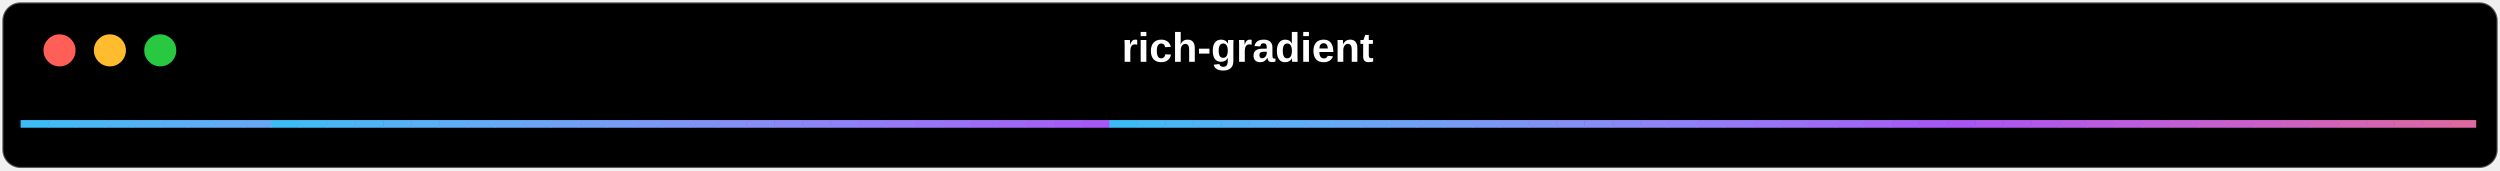
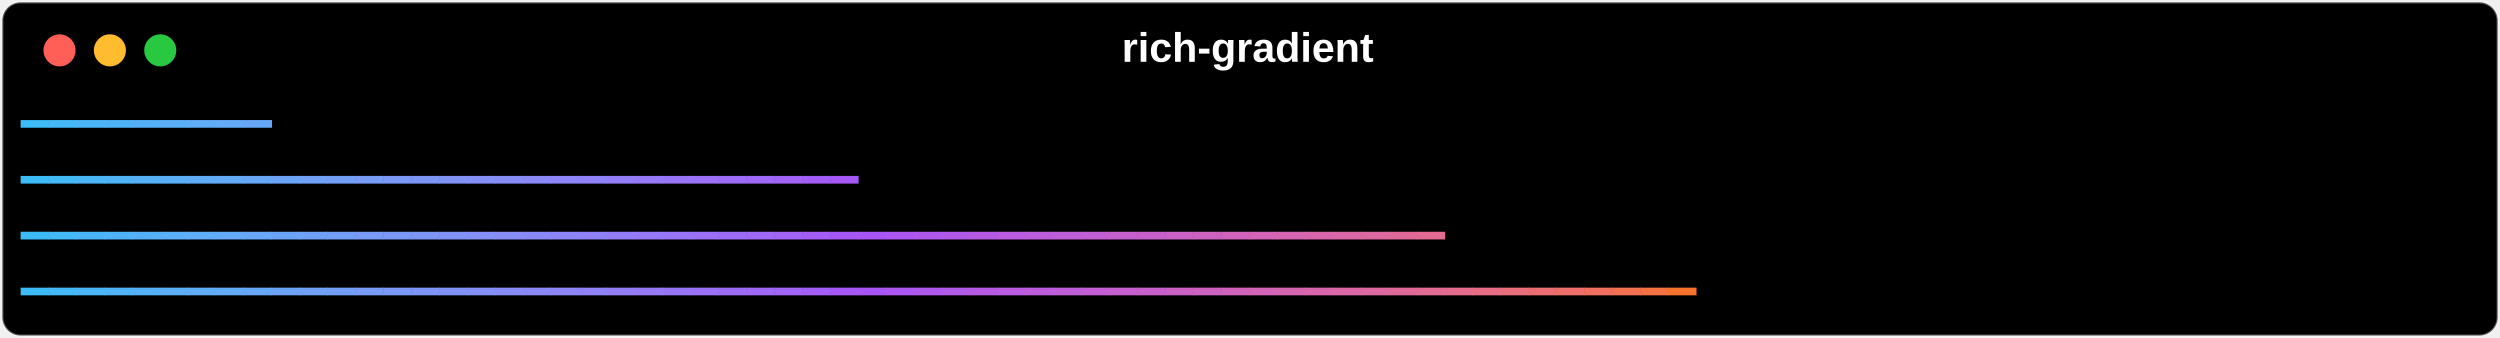
- <svg xmlns="http://www.w3.org/2000/svg" class="rich-terminal" viewBox="0 0 1092 74.4">
+ <svg xmlns="http://www.w3.org/2000/svg" class="rich-terminal" viewBox="0 0 1092 147.6">
  <style>

    @font-face {
        font-family: "Fira Code";
        src: local("FiraCode-Regular"),
                url("https://cdnjs.cloudflare.com/ajax/libs/firacode/6.2.0/woff2/FiraCode-Regular.woff2") format("woff2"),
                url("https://cdnjs.cloudflare.com/ajax/libs/firacode/6.2.0/woff/FiraCode-Regular.woff") format("woff");
        font-style: normal;
        font-weight: 400;
    }
    @font-face {
        font-family: "Fira Code";
        src: local("FiraCode-Bold"),
                url("https://cdnjs.cloudflare.com/ajax/libs/firacode/6.2.0/woff2/FiraCode-Bold.woff2") format("woff2"),
                url("https://cdnjs.cloudflare.com/ajax/libs/firacode/6.2.0/woff/FiraCode-Bold.woff") format("woff");
        font-style: bold;
        font-weight: 700;
    }

-     .terminal-3125298020-matrix {
+     .terminal-2221458841-matrix {
        font-family: Fira Code, monospace;
        font-size: 20px;
        line-height: 24.4px;
        font-variant-east-asian: full-width;
    }

-     .terminal-3125298020-title {
+     .terminal-2221458841-title {
        font-size: 18px;
        font-weight: bold;
        font-family: arial;
    }

-     .terminal-3125298020-r1 { fill: #3cbbf7 }
- .terminal-3125298020-r2 { fill: #43b9f7 }
- .terminal-3125298020-r3 { fill: #4ab6f7 }
- .terminal-3125298020-r4 { fill: #4fb4f7 }
- .terminal-3125298020-r5 { fill: #55b1f7 }
- .terminal-3125298020-r6 { fill: #5aaff7 }
- .terminal-3125298020-r7 { fill: #5facf7 }
- .terminal-3125298020-r8 { fill: #63aaf7 }
- .terminal-3125298020-r9 { fill: #67a7f7 }
- .terminal-3125298020-r10 { fill: #6ba4f7 }
- .terminal-3125298020-r11 { fill: #6fa1f7 }
- .terminal-3125298020-r12 { fill: #739ef7 }
- .terminal-3125298020-r13 { fill: #779bf7 }
- .terminal-3125298020-r14 { fill: #7a98f7 }
- .terminal-3125298020-r15 { fill: #7d95f7 }
- .terminal-3125298020-r16 { fill: #8192f7 }
- .terminal-3125298020-r17 { fill: #848ff7 }
- .terminal-3125298020-r18 { fill: #878cf7 }
- .terminal-3125298020-r19 { fill: #8a88f7 }
- .terminal-3125298020-r20 { fill: #8d85f7 }
- .terminal-3125298020-r21 { fill: #8f81f7 }
- .terminal-3125298020-r22 { fill: #927df7 }
- .terminal-3125298020-r23 { fill: #9579f7 }
- .terminal-3125298020-r24 { fill: #9875f7 }
- .terminal-3125298020-r25 { fill: #9a71f7 }
- .terminal-3125298020-r26 { fill: #9d6cf7 }
- .terminal-3125298020-r27 { fill: #9f68f7 }
- .terminal-3125298020-r28 { fill: #a263f7 }
- .terminal-3125298020-r29 { fill: #a45df7 }
- .terminal-3125298020-r30 { fill: #a658f7 }
- .terminal-3125298020-r31 { fill: #a955f5 }
- .terminal-3125298020-r32 { fill: #ad56f1 }
- .terminal-3125298020-r33 { fill: #b057ed }
- .terminal-3125298020-r34 { fill: #b359e9 }
- .terminal-3125298020-r35 { fill: #b65ae5 }
- .terminal-3125298020-r36 { fill: #ba5be1 }
- .terminal-3125298020-r37 { fill: #bd5cdd }
- .terminal-3125298020-r38 { fill: #c05dd8 }
- .terminal-3125298020-r39 { fill: #c35ed4 }
- .terminal-3125298020-r40 { fill: #c65fcf }
- .terminal-3125298020-r41 { fill: #c860cb }
- .terminal-3125298020-r42 { fill: #cb61c6 }
- .terminal-3125298020-r43 { fill: #ce62c1 }
- .terminal-3125298020-r44 { fill: #d163bc }
- .terminal-3125298020-r45 { fill: #d364b7 }
- .terminal-3125298020-r46 { fill: #d665b1 }
- .terminal-3125298020-r47 { fill: #d966ac }
- .terminal-3125298020-r48 { fill: #db67a6 }
- .terminal-3125298020-r49 { fill: #de68a0 }
+     .terminal-2221458841-r1 { fill: #3cbbf7 }
+ .terminal-2221458841-r2 { fill: #43b9f7 }
+ .terminal-2221458841-r3 { fill: #4ab6f7 }
+ .terminal-2221458841-r4 { fill: #4fb4f7 }
+ .terminal-2221458841-r5 { fill: #55b1f7 }
+ .terminal-2221458841-r6 { fill: #5aaff7 }
+ .terminal-2221458841-r7 { fill: #5facf7 }
+ .terminal-2221458841-r8 { fill: #63aaf7 }
+ .terminal-2221458841-r9 { fill: #67a7f7 }
+ .terminal-2221458841-r10 { fill: #ffffff }
+ .terminal-2221458841-r11 { fill: #6ba4f7 }
+ .terminal-2221458841-r12 { fill: #6fa1f7 }
+ .terminal-2221458841-r13 { fill: #739ef7 }
+ .terminal-2221458841-r14 { fill: #779bf7 }
+ .terminal-2221458841-r15 { fill: #7a98f7 }
+ .terminal-2221458841-r16 { fill: #7d95f7 }
+ .terminal-2221458841-r17 { fill: #8192f7 }
+ .terminal-2221458841-r18 { fill: #848ff7 }
+ .terminal-2221458841-r19 { fill: #878cf7 }
+ .terminal-2221458841-r20 { fill: #8a88f7 }
+ .terminal-2221458841-r21 { fill: #8d85f7 }
+ .terminal-2221458841-r22 { fill: #8f81f7 }
+ .terminal-2221458841-r23 { fill: #927df7 }
+ .terminal-2221458841-r24 { fill: #9579f7 }
+ .terminal-2221458841-r25 { fill: #9875f7 }
+ .terminal-2221458841-r26 { fill: #9a71f7 }
+ .terminal-2221458841-r27 { fill: #9d6cf7 }
+ .terminal-2221458841-r28 { fill: #9f68f7 }
+ .terminal-2221458841-r29 { fill: #a263f7 }
+ .terminal-2221458841-r30 { fill: #a45df7 }
+ .terminal-2221458841-r31 { fill: #a658f7 }
+ .terminal-2221458841-r32 { fill: #a955f5 }
+ .terminal-2221458841-r33 { fill: #ad56f1 }
+ .terminal-2221458841-r34 { fill: #b057ed }
+ .terminal-2221458841-r35 { fill: #b359e9 }
+ .terminal-2221458841-r36 { fill: #b65ae5 }
+ .terminal-2221458841-r37 { fill: #ba5be1 }
+ .terminal-2221458841-r38 { fill: #bd5cdd }
+ .terminal-2221458841-r39 { fill: #c05dd8 }
+ .terminal-2221458841-r40 { fill: #c35ed4 }
+ .terminal-2221458841-r41 { fill: #c65fcf }
+ .terminal-2221458841-r42 { fill: #c860cb }
+ .terminal-2221458841-r43 { fill: #cb61c6 }
+ .terminal-2221458841-r44 { fill: #ce62c1 }
+ .terminal-2221458841-r45 { fill: #d163bc }
+ .terminal-2221458841-r46 { fill: #d364b7 }
+ .terminal-2221458841-r47 { fill: #d665b1 }
+ .terminal-2221458841-r48 { fill: #d966ac }
+ .terminal-2221458841-r49 { fill: #db67a6 }
+ .terminal-2221458841-r50 { fill: #de68a0 }
+ .terminal-2221458841-r51 { fill: #e06999 }
+ .terminal-2221458841-r52 { fill: #e36a93 }
+ .terminal-2221458841-r53 { fill: #e56b8c }
+ .terminal-2221458841-r54 { fill: #e76c84 }
+ .terminal-2221458841-r55 { fill: #ea6d7c }
+ .terminal-2221458841-r56 { fill: #ec6e73 }
+ .terminal-2221458841-r57 { fill: #ee6f69 }
+ .terminal-2221458841-r58 { fill: #f16f5e }
+ .terminal-2221458841-r59 { fill: #f37051 }
+ .terminal-2221458841-r60 { fill: #f57141 }
+ .terminal-2221458841-r61 { fill: #f7722b }
    </style>
  <defs>
-     <clipPath id="terminal-3125298020-clip-terminal">
-       <rect x="0" y="0" width="1072.6" height="23.4" />
+     <clipPath id="terminal-2221458841-clip-terminal">
+       <rect x="0" y="0" width="1072.6" height="96.6" />
+     </clipPath>
+     <clipPath id="terminal-2221458841-line-0">
+       <rect x="0" y="1.5" width="1073.6" height="24.65" />
+     </clipPath>
+     <clipPath id="terminal-2221458841-line-1">
+       <rect x="0" y="25.9" width="1073.6" height="24.65" />
+     </clipPath>
+     <clipPath id="terminal-2221458841-line-2">
+       <rect x="0" y="50.3" width="1073.6" height="24.65" />
    </clipPath>
  </defs>
-   <rect fill="#000000" stroke="rgba(255,255,255,0.35)" stroke-width="1" x="1" y="1" width="1090" height="72.4" rx="8" />
-   <text class="terminal-3125298020-title" fill="#ffffff" text-anchor="middle" x="545" y="27">rich-gradient</text>
+   <rect fill="#000000" stroke="rgba(255,255,255,0.35)" stroke-width="1" x="1" y="1" width="1090" height="145.6" rx="8" />
+   <text class="terminal-2221458841-title" fill="#ffffff" text-anchor="middle" x="545" y="27">rich-gradient</text>
  <g transform="translate(26,22)">
    <circle cx="0" cy="0" r="7" fill="#ff5f57" />
    <circle cx="22" cy="0" r="7" fill="#febc2e" />
    <circle cx="44" cy="0" r="7" fill="#28c840" />
  </g>
-   <g transform="translate(9, 41)" clip-path="url(#terminal-3125298020-clip-terminal)">
-     <g class="terminal-3125298020-matrix">
-       <text class="terminal-3125298020-r1" x="0" y="20" textLength="12.2" clip-path="url(#terminal-3125298020-line-0)">━</text>
-       <text class="terminal-3125298020-r2" x="12.2" y="20" textLength="12.2" clip-path="url(#terminal-3125298020-line-0)">━</text>
-       <text class="terminal-3125298020-r3" x="24.4" y="20" textLength="12.2" clip-path="url(#terminal-3125298020-line-0)">━</text>
-       <text class="terminal-3125298020-r4" x="36.6" y="20" textLength="12.2" clip-path="url(#terminal-3125298020-line-0)">━</text>
-       <text class="terminal-3125298020-r5" x="48.8" y="20" textLength="12.2" clip-path="url(#terminal-3125298020-line-0)">━</text>
-       <text class="terminal-3125298020-r6" x="61" y="20" textLength="12.2" clip-path="url(#terminal-3125298020-line-0)">━</text>
-       <text class="terminal-3125298020-r7" x="73.2" y="20" textLength="12.2" clip-path="url(#terminal-3125298020-line-0)">━</text>
-       <text class="terminal-3125298020-r8" x="85.4" y="20" textLength="12.2" clip-path="url(#terminal-3125298020-line-0)">━</text>
-       <text class="terminal-3125298020-r9" x="97.6" y="20" textLength="12.2" clip-path="url(#terminal-3125298020-line-0)">━</text>
-       <text class="terminal-3125298020-r1" x="109.8" y="20" textLength="12.2" clip-path="url(#terminal-3125298020-line-0)">━</text>
-       <text class="terminal-3125298020-r2" x="122" y="20" textLength="12.2" clip-path="url(#terminal-3125298020-line-0)">━</text>
-       <text class="terminal-3125298020-r3" x="134.2" y="20" textLength="12.2" clip-path="url(#terminal-3125298020-line-0)">━</text>
-       <text class="terminal-3125298020-r4" x="146.4" y="20" textLength="12.2" clip-path="url(#terminal-3125298020-line-0)">━</text>
-       <text class="terminal-3125298020-r5" x="158.6" y="20" textLength="12.2" clip-path="url(#terminal-3125298020-line-0)">━</text>
-       <text class="terminal-3125298020-r6" x="170.8" y="20" textLength="12.2" clip-path="url(#terminal-3125298020-line-0)">━</text>
-       <text class="terminal-3125298020-r7" x="183" y="20" textLength="12.2" clip-path="url(#terminal-3125298020-line-0)">━</text>
-       <text class="terminal-3125298020-r8" x="195.2" y="20" textLength="12.2" clip-path="url(#terminal-3125298020-line-0)">━</text>
-       <text class="terminal-3125298020-r9" x="207.4" y="20" textLength="12.2" clip-path="url(#terminal-3125298020-line-0)">━</text>
-       <text class="terminal-3125298020-r10" x="219.6" y="20" textLength="12.2" clip-path="url(#terminal-3125298020-line-0)">━</text>
-       <text class="terminal-3125298020-r11" x="231.8" y="20" textLength="12.2" clip-path="url(#terminal-3125298020-line-0)">━</text>
-       <text class="terminal-3125298020-r12" x="244" y="20" textLength="12.2" clip-path="url(#terminal-3125298020-line-0)">━</text>
-       <text class="terminal-3125298020-r13" x="256.2" y="20" textLength="12.2" clip-path="url(#terminal-3125298020-line-0)">━</text>
-       <text class="terminal-3125298020-r14" x="268.4" y="20" textLength="12.2" clip-path="url(#terminal-3125298020-line-0)">━</text>
-       <text class="terminal-3125298020-r15" x="280.6" y="20" textLength="12.2" clip-path="url(#terminal-3125298020-line-0)">━</text>
-       <text class="terminal-3125298020-r16" x="292.8" y="20" textLength="12.2" clip-path="url(#terminal-3125298020-line-0)">━</text>
-       <text class="terminal-3125298020-r17" x="305" y="20" textLength="12.2" clip-path="url(#terminal-3125298020-line-0)">━</text>
-       <text class="terminal-3125298020-r18" x="317.2" y="20" textLength="12.2" clip-path="url(#terminal-3125298020-line-0)">━</text>
-       <text class="terminal-3125298020-r19" x="329.4" y="20" textLength="12.2" clip-path="url(#terminal-3125298020-line-0)">━</text>
-       <text class="terminal-3125298020-r20" x="341.6" y="20" textLength="12.2" clip-path="url(#terminal-3125298020-line-0)">━</text>
-       <text class="terminal-3125298020-r21" x="353.8" y="20" textLength="12.2" clip-path="url(#terminal-3125298020-line-0)">━</text>
-       <text class="terminal-3125298020-r22" x="366" y="20" textLength="12.2" clip-path="url(#terminal-3125298020-line-0)">━</text>
-       <text class="terminal-3125298020-r23" x="378.2" y="20" textLength="12.2" clip-path="url(#terminal-3125298020-line-0)">━</text>
-       <text class="terminal-3125298020-r24" x="390.4" y="20" textLength="12.2" clip-path="url(#terminal-3125298020-line-0)">━</text>
-       <text class="terminal-3125298020-r25" x="402.6" y="20" textLength="12.2" clip-path="url(#terminal-3125298020-line-0)">━</text>
-       <text class="terminal-3125298020-r26" x="414.8" y="20" textLength="12.2" clip-path="url(#terminal-3125298020-line-0)">━</text>
-       <text class="terminal-3125298020-r27" x="427" y="20" textLength="12.2" clip-path="url(#terminal-3125298020-line-0)">━</text>
-       <text class="terminal-3125298020-r28" x="439.2" y="20" textLength="12.2" clip-path="url(#terminal-3125298020-line-0)">━</text>
-       <text class="terminal-3125298020-r29" x="451.4" y="20" textLength="12.2" clip-path="url(#terminal-3125298020-line-0)">━</text>
-       <text class="terminal-3125298020-r30" x="463.6" y="20" textLength="12.2" clip-path="url(#terminal-3125298020-line-0)">━</text>
-       <text class="terminal-3125298020-r1" x="475.8" y="20" textLength="12.2" clip-path="url(#terminal-3125298020-line-0)">━</text>
-       <text class="terminal-3125298020-r2" x="488" y="20" textLength="12.2" clip-path="url(#terminal-3125298020-line-0)">━</text>
-       <text class="terminal-3125298020-r3" x="500.2" y="20" textLength="12.2" clip-path="url(#terminal-3125298020-line-0)">━</text>
-       <text class="terminal-3125298020-r4" x="512.4" y="20" textLength="12.2" clip-path="url(#terminal-3125298020-line-0)">━</text>
-       <text class="terminal-3125298020-r5" x="524.6" y="20" textLength="12.2" clip-path="url(#terminal-3125298020-line-0)">━</text>
-       <text class="terminal-3125298020-r6" x="536.8" y="20" textLength="12.2" clip-path="url(#terminal-3125298020-line-0)">━</text>
-       <text class="terminal-3125298020-r7" x="549" y="20" textLength="12.2" clip-path="url(#terminal-3125298020-line-0)">━</text>
-       <text class="terminal-3125298020-r8" x="561.2" y="20" textLength="12.2" clip-path="url(#terminal-3125298020-line-0)">━</text>
-       <text class="terminal-3125298020-r9" x="573.4" y="20" textLength="12.2" clip-path="url(#terminal-3125298020-line-0)">━</text>
-       <text class="terminal-3125298020-r10" x="585.6" y="20" textLength="12.2" clip-path="url(#terminal-3125298020-line-0)">━</text>
-       <text class="terminal-3125298020-r11" x="597.8" y="20" textLength="12.2" clip-path="url(#terminal-3125298020-line-0)">━</text>
-       <text class="terminal-3125298020-r12" x="610" y="20" textLength="12.2" clip-path="url(#terminal-3125298020-line-0)">━</text>
-       <text class="terminal-3125298020-r13" x="622.2" y="20" textLength="12.2" clip-path="url(#terminal-3125298020-line-0)">━</text>
-       <text class="terminal-3125298020-r14" x="634.4" y="20" textLength="12.2" clip-path="url(#terminal-3125298020-line-0)">━</text>
-       <text class="terminal-3125298020-r15" x="646.6" y="20" textLength="12.2" clip-path="url(#terminal-3125298020-line-0)">━</text>
-       <text class="terminal-3125298020-r16" x="658.8" y="20" textLength="12.2" clip-path="url(#terminal-3125298020-line-0)">━</text>
-       <text class="terminal-3125298020-r17" x="671" y="20" textLength="12.2" clip-path="url(#terminal-3125298020-line-0)">━</text>
-       <text class="terminal-3125298020-r18" x="683.2" y="20" textLength="12.2" clip-path="url(#terminal-3125298020-line-0)">━</text>
-       <text class="terminal-3125298020-r19" x="695.4" y="20" textLength="12.2" clip-path="url(#terminal-3125298020-line-0)">━</text>
-       <text class="terminal-3125298020-r20" x="707.6" y="20" textLength="12.2" clip-path="url(#terminal-3125298020-line-0)">━</text>
-       <text class="terminal-3125298020-r21" x="719.8" y="20" textLength="12.2" clip-path="url(#terminal-3125298020-line-0)">━</text>
-       <text class="terminal-3125298020-r22" x="732" y="20" textLength="12.2" clip-path="url(#terminal-3125298020-line-0)">━</text>
-       <text class="terminal-3125298020-r23" x="744.2" y="20" textLength="12.2" clip-path="url(#terminal-3125298020-line-0)">━</text>
-       <text class="terminal-3125298020-r24" x="756.4" y="20" textLength="12.2" clip-path="url(#terminal-3125298020-line-0)">━</text>
-       <text class="terminal-3125298020-r25" x="768.6" y="20" textLength="12.2" clip-path="url(#terminal-3125298020-line-0)">━</text>
-       <text class="terminal-3125298020-r26" x="780.8" y="20" textLength="12.2" clip-path="url(#terminal-3125298020-line-0)">━</text>
-       <text class="terminal-3125298020-r27" x="793" y="20" textLength="12.2" clip-path="url(#terminal-3125298020-line-0)">━</text>
-       <text class="terminal-3125298020-r28" x="805.2" y="20" textLength="12.2" clip-path="url(#terminal-3125298020-line-0)">━</text>
-       <text class="terminal-3125298020-r29" x="817.4" y="20" textLength="12.2" clip-path="url(#terminal-3125298020-line-0)">━</text>
-       <text class="terminal-3125298020-r30" x="829.6" y="20" textLength="12.2" clip-path="url(#terminal-3125298020-line-0)">━</text>
-       <text class="terminal-3125298020-r31" x="841.8" y="20" textLength="12.2" clip-path="url(#terminal-3125298020-line-0)">━</text>
-       <text class="terminal-3125298020-r32" x="854" y="20" textLength="12.2" clip-path="url(#terminal-3125298020-line-0)">━</text>
-       <text class="terminal-3125298020-r33" x="866.2" y="20" textLength="12.2" clip-path="url(#terminal-3125298020-line-0)">━</text>
-       <text class="terminal-3125298020-r34" x="878.4" y="20" textLength="12.2" clip-path="url(#terminal-3125298020-line-0)">━</text>
-       <text class="terminal-3125298020-r35" x="890.6" y="20" textLength="12.2" clip-path="url(#terminal-3125298020-line-0)">━</text>
-       <text class="terminal-3125298020-r36" x="902.8" y="20" textLength="12.2" clip-path="url(#terminal-3125298020-line-0)">━</text>
-       <text class="terminal-3125298020-r37" x="915" y="20" textLength="12.2" clip-path="url(#terminal-3125298020-line-0)">━</text>
-       <text class="terminal-3125298020-r38" x="927.2" y="20" textLength="12.2" clip-path="url(#terminal-3125298020-line-0)">━</text>
-       <text class="terminal-3125298020-r39" x="939.4" y="20" textLength="12.2" clip-path="url(#terminal-3125298020-line-0)">━</text>
-       <text class="terminal-3125298020-r40" x="951.6" y="20" textLength="12.2" clip-path="url(#terminal-3125298020-line-0)">━</text>
-       <text class="terminal-3125298020-r41" x="963.8" y="20" textLength="12.2" clip-path="url(#terminal-3125298020-line-0)">━</text>
-       <text class="terminal-3125298020-r42" x="976" y="20" textLength="12.2" clip-path="url(#terminal-3125298020-line-0)">━</text>
-       <text class="terminal-3125298020-r43" x="988.2" y="20" textLength="12.2" clip-path="url(#terminal-3125298020-line-0)">━</text>
-       <text class="terminal-3125298020-r44" x="1000.4" y="20" textLength="12.2" clip-path="url(#terminal-3125298020-line-0)">━</text>
-       <text class="terminal-3125298020-r45" x="1012.6" y="20" textLength="12.2" clip-path="url(#terminal-3125298020-line-0)">━</text>
-       <text class="terminal-3125298020-r46" x="1024.8" y="20" textLength="12.2" clip-path="url(#terminal-3125298020-line-0)">━</text>
-       <text class="terminal-3125298020-r47" x="1037" y="20" textLength="12.2" clip-path="url(#terminal-3125298020-line-0)">━</text>
-       <text class="terminal-3125298020-r48" x="1049.2" y="20" textLength="12.2" clip-path="url(#terminal-3125298020-line-0)">━</text>
-       <text class="terminal-3125298020-r49" x="1061.4" y="20" textLength="12.2" clip-path="url(#terminal-3125298020-line-0)">━</text>
+   <g transform="translate(9, 41)" clip-path="url(#terminal-2221458841-clip-terminal)">
+     <g class="terminal-2221458841-matrix">
+       <text class="terminal-2221458841-r1" x="0" y="20" textLength="12.2" clip-path="url(#terminal-2221458841-line-0)">━</text>
+       <text class="terminal-2221458841-r2" x="12.2" y="20" textLength="12.2" clip-path="url(#terminal-2221458841-line-0)">━</text>
+       <text class="terminal-2221458841-r3" x="24.4" y="20" textLength="12.2" clip-path="url(#terminal-2221458841-line-0)">━</text>
+       <text class="terminal-2221458841-r4" x="36.6" y="20" textLength="12.2" clip-path="url(#terminal-2221458841-line-0)">━</text>
+       <text class="terminal-2221458841-r5" x="48.8" y="20" textLength="12.2" clip-path="url(#terminal-2221458841-line-0)">━</text>
+       <text class="terminal-2221458841-r6" x="61" y="20" textLength="12.2" clip-path="url(#terminal-2221458841-line-0)">━</text>
+       <text class="terminal-2221458841-r7" x="73.2" y="20" textLength="12.2" clip-path="url(#terminal-2221458841-line-0)">━</text>
+       <text class="terminal-2221458841-r8" x="85.4" y="20" textLength="12.2" clip-path="url(#terminal-2221458841-line-0)">━</text>
+       <text class="terminal-2221458841-r9" x="97.6" y="20" textLength="12.2" clip-path="url(#terminal-2221458841-line-0)">━</text>
+       <text class="terminal-2221458841-r10" x="1073.6" y="20" textLength="12.2" clip-path="url(#terminal-2221458841-line-0)">
+ </text>
+       <text class="terminal-2221458841-r1" x="0" y="44.4" textLength="12.2" clip-path="url(#terminal-2221458841-line-1)">━</text>
+       <text class="terminal-2221458841-r2" x="12.2" y="44.4" textLength="12.2" clip-path="url(#terminal-2221458841-line-1)">━</text>
+       <text class="terminal-2221458841-r3" x="24.4" y="44.4" textLength="12.2" clip-path="url(#terminal-2221458841-line-1)">━</text>
+       <text class="terminal-2221458841-r4" x="36.6" y="44.4" textLength="12.2" clip-path="url(#terminal-2221458841-line-1)">━</text>
+       <text class="terminal-2221458841-r5" x="48.8" y="44.4" textLength="12.2" clip-path="url(#terminal-2221458841-line-1)">━</text>
+       <text class="terminal-2221458841-r6" x="61" y="44.4" textLength="12.2" clip-path="url(#terminal-2221458841-line-1)">━</text>
+       <text class="terminal-2221458841-r7" x="73.2" y="44.4" textLength="12.2" clip-path="url(#terminal-2221458841-line-1)">━</text>
+       <text class="terminal-2221458841-r8" x="85.4" y="44.4" textLength="12.2" clip-path="url(#terminal-2221458841-line-1)">━</text>
+       <text class="terminal-2221458841-r9" x="97.6" y="44.4" textLength="12.2" clip-path="url(#terminal-2221458841-line-1)">━</text>
+       <text class="terminal-2221458841-r11" x="109.8" y="44.4" textLength="12.2" clip-path="url(#terminal-2221458841-line-1)">━</text>
+       <text class="terminal-2221458841-r12" x="122" y="44.4" textLength="12.2" clip-path="url(#terminal-2221458841-line-1)">━</text>
+       <text class="terminal-2221458841-r13" x="134.2" y="44.4" textLength="12.2" clip-path="url(#terminal-2221458841-line-1)">━</text>
+       <text class="terminal-2221458841-r14" x="146.4" y="44.4" textLength="12.2" clip-path="url(#terminal-2221458841-line-1)">━</text>
+       <text class="terminal-2221458841-r15" x="158.6" y="44.4" textLength="12.2" clip-path="url(#terminal-2221458841-line-1)">━</text>
+       <text class="terminal-2221458841-r16" x="170.8" y="44.4" textLength="12.2" clip-path="url(#terminal-2221458841-line-1)">━</text>
+       <text class="terminal-2221458841-r17" x="183" y="44.4" textLength="12.2" clip-path="url(#terminal-2221458841-line-1)">━</text>
+       <text class="terminal-2221458841-r18" x="195.2" y="44.4" textLength="12.2" clip-path="url(#terminal-2221458841-line-1)">━</text>
+       <text class="terminal-2221458841-r19" x="207.4" y="44.4" textLength="12.2" clip-path="url(#terminal-2221458841-line-1)">━</text>
+       <text class="terminal-2221458841-r20" x="219.6" y="44.4" textLength="12.2" clip-path="url(#terminal-2221458841-line-1)">━</text>
+       <text class="terminal-2221458841-r21" x="231.8" y="44.4" textLength="12.2" clip-path="url(#terminal-2221458841-line-1)">━</text>
+       <text class="terminal-2221458841-r22" x="244" y="44.4" textLength="12.2" clip-path="url(#terminal-2221458841-line-1)">━</text>
+       <text class="terminal-2221458841-r23" x="256.2" y="44.4" textLength="12.2" clip-path="url(#terminal-2221458841-line-1)">━</text>
+       <text class="terminal-2221458841-r24" x="268.4" y="44.4" textLength="12.2" clip-path="url(#terminal-2221458841-line-1)">━</text>
+       <text class="terminal-2221458841-r25" x="280.6" y="44.4" textLength="12.2" clip-path="url(#terminal-2221458841-line-1)">━</text>
+       <text class="terminal-2221458841-r26" x="292.8" y="44.4" textLength="12.2" clip-path="url(#terminal-2221458841-line-1)">━</text>
+       <text class="terminal-2221458841-r27" x="305" y="44.4" textLength="12.2" clip-path="url(#terminal-2221458841-line-1)">━</text>
+       <text class="terminal-2221458841-r28" x="317.2" y="44.4" textLength="12.2" clip-path="url(#terminal-2221458841-line-1)">━</text>
+       <text class="terminal-2221458841-r29" x="329.4" y="44.4" textLength="12.2" clip-path="url(#terminal-2221458841-line-1)">━</text>
+       <text class="terminal-2221458841-r30" x="341.6" y="44.4" textLength="12.2" clip-path="url(#terminal-2221458841-line-1)">━</text>
+       <text class="terminal-2221458841-r31" x="353.8" y="44.4" textLength="12.2" clip-path="url(#terminal-2221458841-line-1)">━</text>
+       <text class="terminal-2221458841-r10" x="1073.6" y="44.4" textLength="12.2" clip-path="url(#terminal-2221458841-line-1)">
+ </text>
+       <text class="terminal-2221458841-r1" x="0" y="68.8" textLength="12.2" clip-path="url(#terminal-2221458841-line-2)">━</text>
+       <text class="terminal-2221458841-r2" x="12.2" y="68.8" textLength="12.2" clip-path="url(#terminal-2221458841-line-2)">━</text>
+       <text class="terminal-2221458841-r3" x="24.4" y="68.8" textLength="12.2" clip-path="url(#terminal-2221458841-line-2)">━</text>
+       <text class="terminal-2221458841-r4" x="36.6" y="68.8" textLength="12.2" clip-path="url(#terminal-2221458841-line-2)">━</text>
+       <text class="terminal-2221458841-r5" x="48.8" y="68.8" textLength="12.2" clip-path="url(#terminal-2221458841-line-2)">━</text>
+       <text class="terminal-2221458841-r6" x="61" y="68.8" textLength="12.2" clip-path="url(#terminal-2221458841-line-2)">━</text>
+       <text class="terminal-2221458841-r7" x="73.2" y="68.8" textLength="12.2" clip-path="url(#terminal-2221458841-line-2)">━</text>
+       <text class="terminal-2221458841-r8" x="85.4" y="68.8" textLength="12.2" clip-path="url(#terminal-2221458841-line-2)">━</text>
+       <text class="terminal-2221458841-r9" x="97.6" y="68.8" textLength="12.2" clip-path="url(#terminal-2221458841-line-2)">━</text>
+       <text class="terminal-2221458841-r11" x="109.8" y="68.8" textLength="12.2" clip-path="url(#terminal-2221458841-line-2)">━</text>
+       <text class="terminal-2221458841-r12" x="122" y="68.8" textLength="12.2" clip-path="url(#terminal-2221458841-line-2)">━</text>
+       <text class="terminal-2221458841-r13" x="134.2" y="68.8" textLength="12.2" clip-path="url(#terminal-2221458841-line-2)">━</text>
+       <text class="terminal-2221458841-r14" x="146.4" y="68.8" textLength="12.2" clip-path="url(#terminal-2221458841-line-2)">━</text>
+       <text class="terminal-2221458841-r15" x="158.6" y="68.8" textLength="12.2" clip-path="url(#terminal-2221458841-line-2)">━</text>
+       <text class="terminal-2221458841-r16" x="170.8" y="68.8" textLength="12.2" clip-path="url(#terminal-2221458841-line-2)">━</text>
+       <text class="terminal-2221458841-r17" x="183" y="68.8" textLength="12.2" clip-path="url(#terminal-2221458841-line-2)">━</text>
+       <text class="terminal-2221458841-r18" x="195.2" y="68.8" textLength="12.2" clip-path="url(#terminal-2221458841-line-2)">━</text>
+       <text class="terminal-2221458841-r19" x="207.4" y="68.8" textLength="12.2" clip-path="url(#terminal-2221458841-line-2)">━</text>
+       <text class="terminal-2221458841-r20" x="219.6" y="68.8" textLength="12.2" clip-path="url(#terminal-2221458841-line-2)">━</text>
+       <text class="terminal-2221458841-r21" x="231.8" y="68.8" textLength="12.2" clip-path="url(#terminal-2221458841-line-2)">━</text>
+       <text class="terminal-2221458841-r22" x="244" y="68.8" textLength="12.2" clip-path="url(#terminal-2221458841-line-2)">━</text>
+       <text class="terminal-2221458841-r23" x="256.2" y="68.8" textLength="12.2" clip-path="url(#terminal-2221458841-line-2)">━</text>
+       <text class="terminal-2221458841-r24" x="268.4" y="68.8" textLength="12.2" clip-path="url(#terminal-2221458841-line-2)">━</text>
+       <text class="terminal-2221458841-r25" x="280.6" y="68.8" textLength="12.2" clip-path="url(#terminal-2221458841-line-2)">━</text>
+       <text class="terminal-2221458841-r26" x="292.8" y="68.8" textLength="12.2" clip-path="url(#terminal-2221458841-line-2)">━</text>
+       <text class="terminal-2221458841-r27" x="305" y="68.8" textLength="12.2" clip-path="url(#terminal-2221458841-line-2)">━</text>
+       <text class="terminal-2221458841-r28" x="317.2" y="68.8" textLength="12.2" clip-path="url(#terminal-2221458841-line-2)">━</text>
+       <text class="terminal-2221458841-r29" x="329.4" y="68.8" textLength="12.2" clip-path="url(#terminal-2221458841-line-2)">━</text>
+       <text class="terminal-2221458841-r30" x="341.6" y="68.8" textLength="12.2" clip-path="url(#terminal-2221458841-line-2)">━</text>
+       <text class="terminal-2221458841-r31" x="353.8" y="68.8" textLength="12.2" clip-path="url(#terminal-2221458841-line-2)">━</text>
+       <text class="terminal-2221458841-r32" x="366" y="68.8" textLength="12.2" clip-path="url(#terminal-2221458841-line-2)">━</text>
+       <text class="terminal-2221458841-r33" x="378.2" y="68.8" textLength="12.2" clip-path="url(#terminal-2221458841-line-2)">━</text>
+       <text class="terminal-2221458841-r34" x="390.4" y="68.8" textLength="12.2" clip-path="url(#terminal-2221458841-line-2)">━</text>
+       <text class="terminal-2221458841-r35" x="402.6" y="68.8" textLength="12.2" clip-path="url(#terminal-2221458841-line-2)">━</text>
+       <text class="terminal-2221458841-r36" x="414.8" y="68.8" textLength="12.2" clip-path="url(#terminal-2221458841-line-2)">━</text>
+       <text class="terminal-2221458841-r37" x="427" y="68.8" textLength="12.2" clip-path="url(#terminal-2221458841-line-2)">━</text>
+       <text class="terminal-2221458841-r38" x="439.2" y="68.8" textLength="12.2" clip-path="url(#terminal-2221458841-line-2)">━</text>
+       <text class="terminal-2221458841-r39" x="451.4" y="68.8" textLength="12.2" clip-path="url(#terminal-2221458841-line-2)">━</text>
+       <text class="terminal-2221458841-r40" x="463.6" y="68.8" textLength="12.2" clip-path="url(#terminal-2221458841-line-2)">━</text>
+       <text class="terminal-2221458841-r41" x="475.8" y="68.8" textLength="12.2" clip-path="url(#terminal-2221458841-line-2)">━</text>
+       <text class="terminal-2221458841-r42" x="488" y="68.8" textLength="12.2" clip-path="url(#terminal-2221458841-line-2)">━</text>
+       <text class="terminal-2221458841-r43" x="500.2" y="68.8" textLength="12.2" clip-path="url(#terminal-2221458841-line-2)">━</text>
+       <text class="terminal-2221458841-r44" x="512.4" y="68.8" textLength="12.2" clip-path="url(#terminal-2221458841-line-2)">━</text>
+       <text class="terminal-2221458841-r45" x="524.6" y="68.8" textLength="12.2" clip-path="url(#terminal-2221458841-line-2)">━</text>
+       <text class="terminal-2221458841-r46" x="536.8" y="68.8" textLength="12.2" clip-path="url(#terminal-2221458841-line-2)">━</text>
+       <text class="terminal-2221458841-r47" x="549" y="68.8" textLength="12.2" clip-path="url(#terminal-2221458841-line-2)">━</text>
+       <text class="terminal-2221458841-r48" x="561.2" y="68.8" textLength="12.2" clip-path="url(#terminal-2221458841-line-2)">━</text>
+       <text class="terminal-2221458841-r49" x="573.4" y="68.8" textLength="12.2" clip-path="url(#terminal-2221458841-line-2)">━</text>
+       <text class="terminal-2221458841-r50" x="585.6" y="68.8" textLength="12.2" clip-path="url(#terminal-2221458841-line-2)">━</text>
+       <text class="terminal-2221458841-r51" x="597.8" y="68.8" textLength="12.2" clip-path="url(#terminal-2221458841-line-2)">━</text>
+       <text class="terminal-2221458841-r52" x="610" y="68.8" textLength="12.2" clip-path="url(#terminal-2221458841-line-2)">━</text>
+       <text class="terminal-2221458841-r10" x="1073.6" y="68.8" textLength="12.2" clip-path="url(#terminal-2221458841-line-2)">
+ </text>
+       <text class="terminal-2221458841-r1" x="0" y="93.2" textLength="12.2" clip-path="url(#terminal-2221458841-line-3)">━</text>
+       <text class="terminal-2221458841-r2" x="12.2" y="93.2" textLength="12.2" clip-path="url(#terminal-2221458841-line-3)">━</text>
+       <text class="terminal-2221458841-r3" x="24.4" y="93.2" textLength="12.2" clip-path="url(#terminal-2221458841-line-3)">━</text>
+       <text class="terminal-2221458841-r4" x="36.6" y="93.2" textLength="12.2" clip-path="url(#terminal-2221458841-line-3)">━</text>
+       <text class="terminal-2221458841-r5" x="48.8" y="93.2" textLength="12.2" clip-path="url(#terminal-2221458841-line-3)">━</text>
+       <text class="terminal-2221458841-r6" x="61" y="93.2" textLength="12.2" clip-path="url(#terminal-2221458841-line-3)">━</text>
+       <text class="terminal-2221458841-r7" x="73.2" y="93.2" textLength="12.2" clip-path="url(#terminal-2221458841-line-3)">━</text>
+       <text class="terminal-2221458841-r8" x="85.4" y="93.2" textLength="12.2" clip-path="url(#terminal-2221458841-line-3)">━</text>
+       <text class="terminal-2221458841-r9" x="97.6" y="93.2" textLength="12.2" clip-path="url(#terminal-2221458841-line-3)">━</text>
+       <text class="terminal-2221458841-r11" x="109.8" y="93.2" textLength="12.2" clip-path="url(#terminal-2221458841-line-3)">━</text>
+       <text class="terminal-2221458841-r12" x="122" y="93.2" textLength="12.2" clip-path="url(#terminal-2221458841-line-3)">━</text>
+       <text class="terminal-2221458841-r13" x="134.2" y="93.2" textLength="12.2" clip-path="url(#terminal-2221458841-line-3)">━</text>
+       <text class="terminal-2221458841-r14" x="146.4" y="93.2" textLength="12.2" clip-path="url(#terminal-2221458841-line-3)">━</text>
+       <text class="terminal-2221458841-r15" x="158.6" y="93.2" textLength="12.2" clip-path="url(#terminal-2221458841-line-3)">━</text>
+       <text class="terminal-2221458841-r16" x="170.8" y="93.2" textLength="12.2" clip-path="url(#terminal-2221458841-line-3)">━</text>
+       <text class="terminal-2221458841-r17" x="183" y="93.2" textLength="12.2" clip-path="url(#terminal-2221458841-line-3)">━</text>
+       <text class="terminal-2221458841-r18" x="195.2" y="93.2" textLength="12.2" clip-path="url(#terminal-2221458841-line-3)">━</text>
+       <text class="terminal-2221458841-r19" x="207.4" y="93.2" textLength="12.2" clip-path="url(#terminal-2221458841-line-3)">━</text>
+       <text class="terminal-2221458841-r20" x="219.6" y="93.2" textLength="12.2" clip-path="url(#terminal-2221458841-line-3)">━</text>
+       <text class="terminal-2221458841-r21" x="231.8" y="93.2" textLength="12.2" clip-path="url(#terminal-2221458841-line-3)">━</text>
+       <text class="terminal-2221458841-r22" x="244" y="93.2" textLength="12.2" clip-path="url(#terminal-2221458841-line-3)">━</text>
+       <text class="terminal-2221458841-r23" x="256.2" y="93.2" textLength="12.2" clip-path="url(#terminal-2221458841-line-3)">━</text>
+       <text class="terminal-2221458841-r24" x="268.4" y="93.2" textLength="12.2" clip-path="url(#terminal-2221458841-line-3)">━</text>
+       <text class="terminal-2221458841-r25" x="280.6" y="93.2" textLength="12.2" clip-path="url(#terminal-2221458841-line-3)">━</text>
+       <text class="terminal-2221458841-r26" x="292.8" y="93.2" textLength="12.2" clip-path="url(#terminal-2221458841-line-3)">━</text>
+       <text class="terminal-2221458841-r27" x="305" y="93.2" textLength="12.2" clip-path="url(#terminal-2221458841-line-3)">━</text>
+       <text class="terminal-2221458841-r28" x="317.2" y="93.2" textLength="12.2" clip-path="url(#terminal-2221458841-line-3)">━</text>
+       <text class="terminal-2221458841-r29" x="329.4" y="93.2" textLength="12.2" clip-path="url(#terminal-2221458841-line-3)">━</text>
+       <text class="terminal-2221458841-r30" x="341.6" y="93.2" textLength="12.2" clip-path="url(#terminal-2221458841-line-3)">━</text>
+       <text class="terminal-2221458841-r31" x="353.8" y="93.2" textLength="12.2" clip-path="url(#terminal-2221458841-line-3)">━</text>
+       <text class="terminal-2221458841-r32" x="366" y="93.2" textLength="12.2" clip-path="url(#terminal-2221458841-line-3)">━</text>
+       <text class="terminal-2221458841-r33" x="378.2" y="93.2" textLength="12.2" clip-path="url(#terminal-2221458841-line-3)">━</text>
+       <text class="terminal-2221458841-r34" x="390.4" y="93.2" textLength="12.2" clip-path="url(#terminal-2221458841-line-3)">━</text>
+       <text class="terminal-2221458841-r35" x="402.6" y="93.2" textLength="12.2" clip-path="url(#terminal-2221458841-line-3)">━</text>
+       <text class="terminal-2221458841-r36" x="414.8" y="93.2" textLength="12.2" clip-path="url(#terminal-2221458841-line-3)">━</text>
+       <text class="terminal-2221458841-r37" x="427" y="93.2" textLength="12.2" clip-path="url(#terminal-2221458841-line-3)">━</text>
+       <text class="terminal-2221458841-r38" x="439.2" y="93.2" textLength="12.2" clip-path="url(#terminal-2221458841-line-3)">━</text>
+       <text class="terminal-2221458841-r39" x="451.4" y="93.2" textLength="12.2" clip-path="url(#terminal-2221458841-line-3)">━</text>
+       <text class="terminal-2221458841-r40" x="463.6" y="93.2" textLength="12.2" clip-path="url(#terminal-2221458841-line-3)">━</text>
+       <text class="terminal-2221458841-r41" x="475.8" y="93.2" textLength="12.2" clip-path="url(#terminal-2221458841-line-3)">━</text>
+       <text class="terminal-2221458841-r42" x="488" y="93.2" textLength="12.2" clip-path="url(#terminal-2221458841-line-3)">━</text>
+       <text class="terminal-2221458841-r43" x="500.2" y="93.2" textLength="12.2" clip-path="url(#terminal-2221458841-line-3)">━</text>
+       <text class="terminal-2221458841-r44" x="512.4" y="93.2" textLength="12.2" clip-path="url(#terminal-2221458841-line-3)">━</text>
+       <text class="terminal-2221458841-r45" x="524.6" y="93.2" textLength="12.2" clip-path="url(#terminal-2221458841-line-3)">━</text>
+       <text class="terminal-2221458841-r46" x="536.8" y="93.2" textLength="12.2" clip-path="url(#terminal-2221458841-line-3)">━</text>
+       <text class="terminal-2221458841-r47" x="549" y="93.2" textLength="12.2" clip-path="url(#terminal-2221458841-line-3)">━</text>
+       <text class="terminal-2221458841-r48" x="561.2" y="93.2" textLength="12.2" clip-path="url(#terminal-2221458841-line-3)">━</text>
+       <text class="terminal-2221458841-r49" x="573.4" y="93.2" textLength="12.2" clip-path="url(#terminal-2221458841-line-3)">━</text>
+       <text class="terminal-2221458841-r50" x="585.6" y="93.2" textLength="12.2" clip-path="url(#terminal-2221458841-line-3)">━</text>
+       <text class="terminal-2221458841-r51" x="597.8" y="93.2" textLength="12.2" clip-path="url(#terminal-2221458841-line-3)">━</text>
+       <text class="terminal-2221458841-r52" x="610" y="93.2" textLength="12.2" clip-path="url(#terminal-2221458841-line-3)">━</text>
+       <text class="terminal-2221458841-r53" x="622.2" y="93.2" textLength="12.2" clip-path="url(#terminal-2221458841-line-3)">━</text>
+       <text class="terminal-2221458841-r54" x="634.4" y="93.2" textLength="12.2" clip-path="url(#terminal-2221458841-line-3)">━</text>
+       <text class="terminal-2221458841-r55" x="646.6" y="93.2" textLength="12.2" clip-path="url(#terminal-2221458841-line-3)">━</text>
+       <text class="terminal-2221458841-r56" x="658.8" y="93.2" textLength="12.2" clip-path="url(#terminal-2221458841-line-3)">━</text>
+       <text class="terminal-2221458841-r57" x="671" y="93.2" textLength="12.2" clip-path="url(#terminal-2221458841-line-3)">━</text>
+       <text class="terminal-2221458841-r58" x="683.2" y="93.2" textLength="12.2" clip-path="url(#terminal-2221458841-line-3)">━</text>
+       <text class="terminal-2221458841-r59" x="695.4" y="93.2" textLength="12.2" clip-path="url(#terminal-2221458841-line-3)">━</text>
+       <text class="terminal-2221458841-r60" x="707.6" y="93.2" textLength="12.2" clip-path="url(#terminal-2221458841-line-3)">━</text>
+       <text class="terminal-2221458841-r61" x="719.8" y="93.2" textLength="12.2" clip-path="url(#terminal-2221458841-line-3)">━</text>
+       <text class="terminal-2221458841-r10" x="1073.6" y="93.2" textLength="12.2" clip-path="url(#terminal-2221458841-line-3)">
+ </text>
    </g>
  </g>
</svg>
